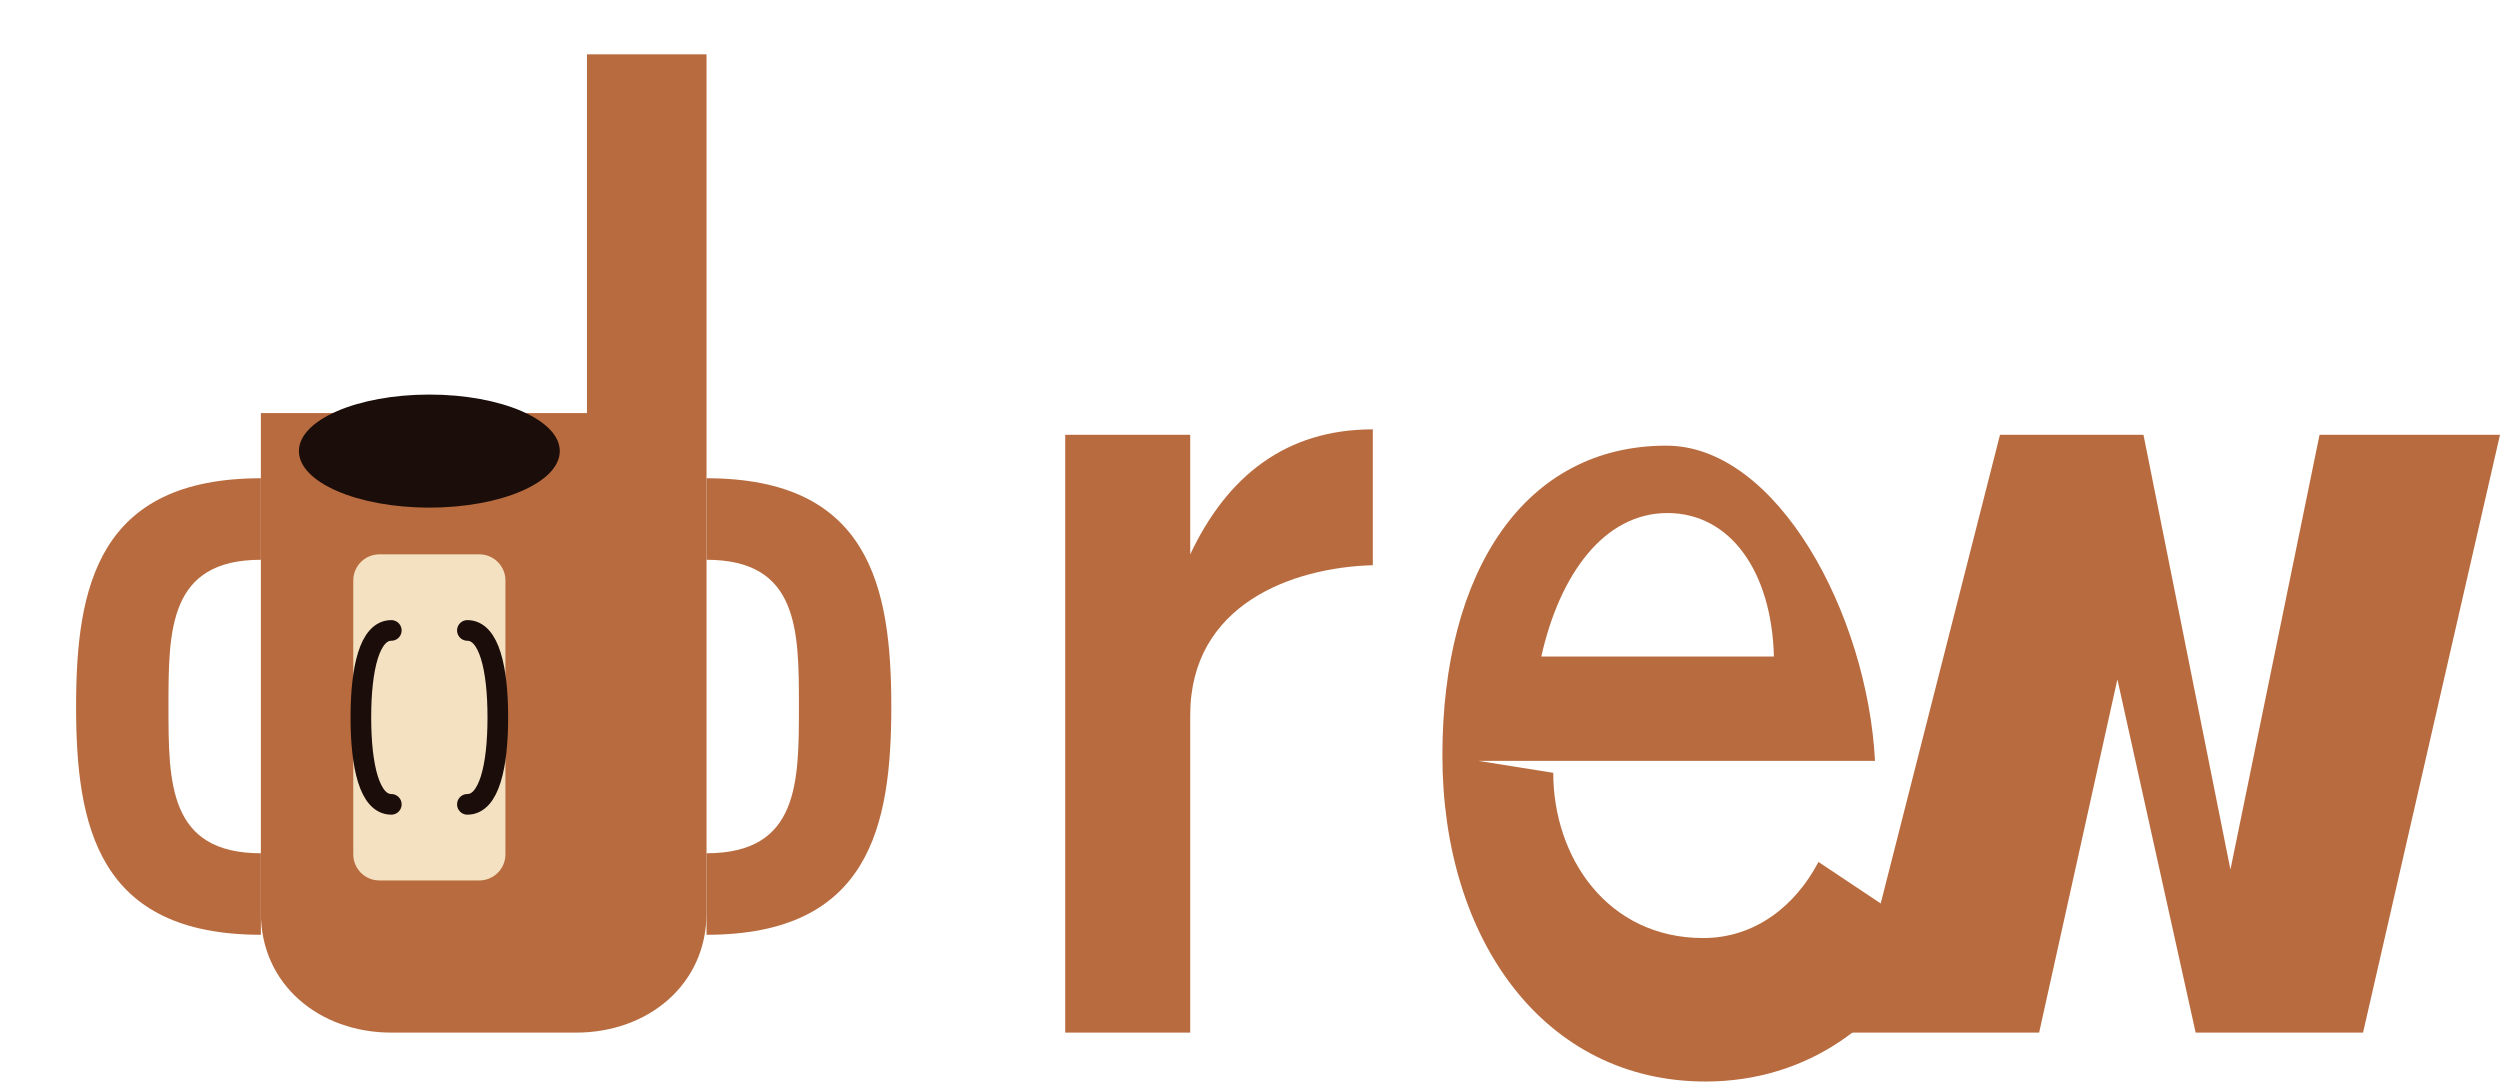
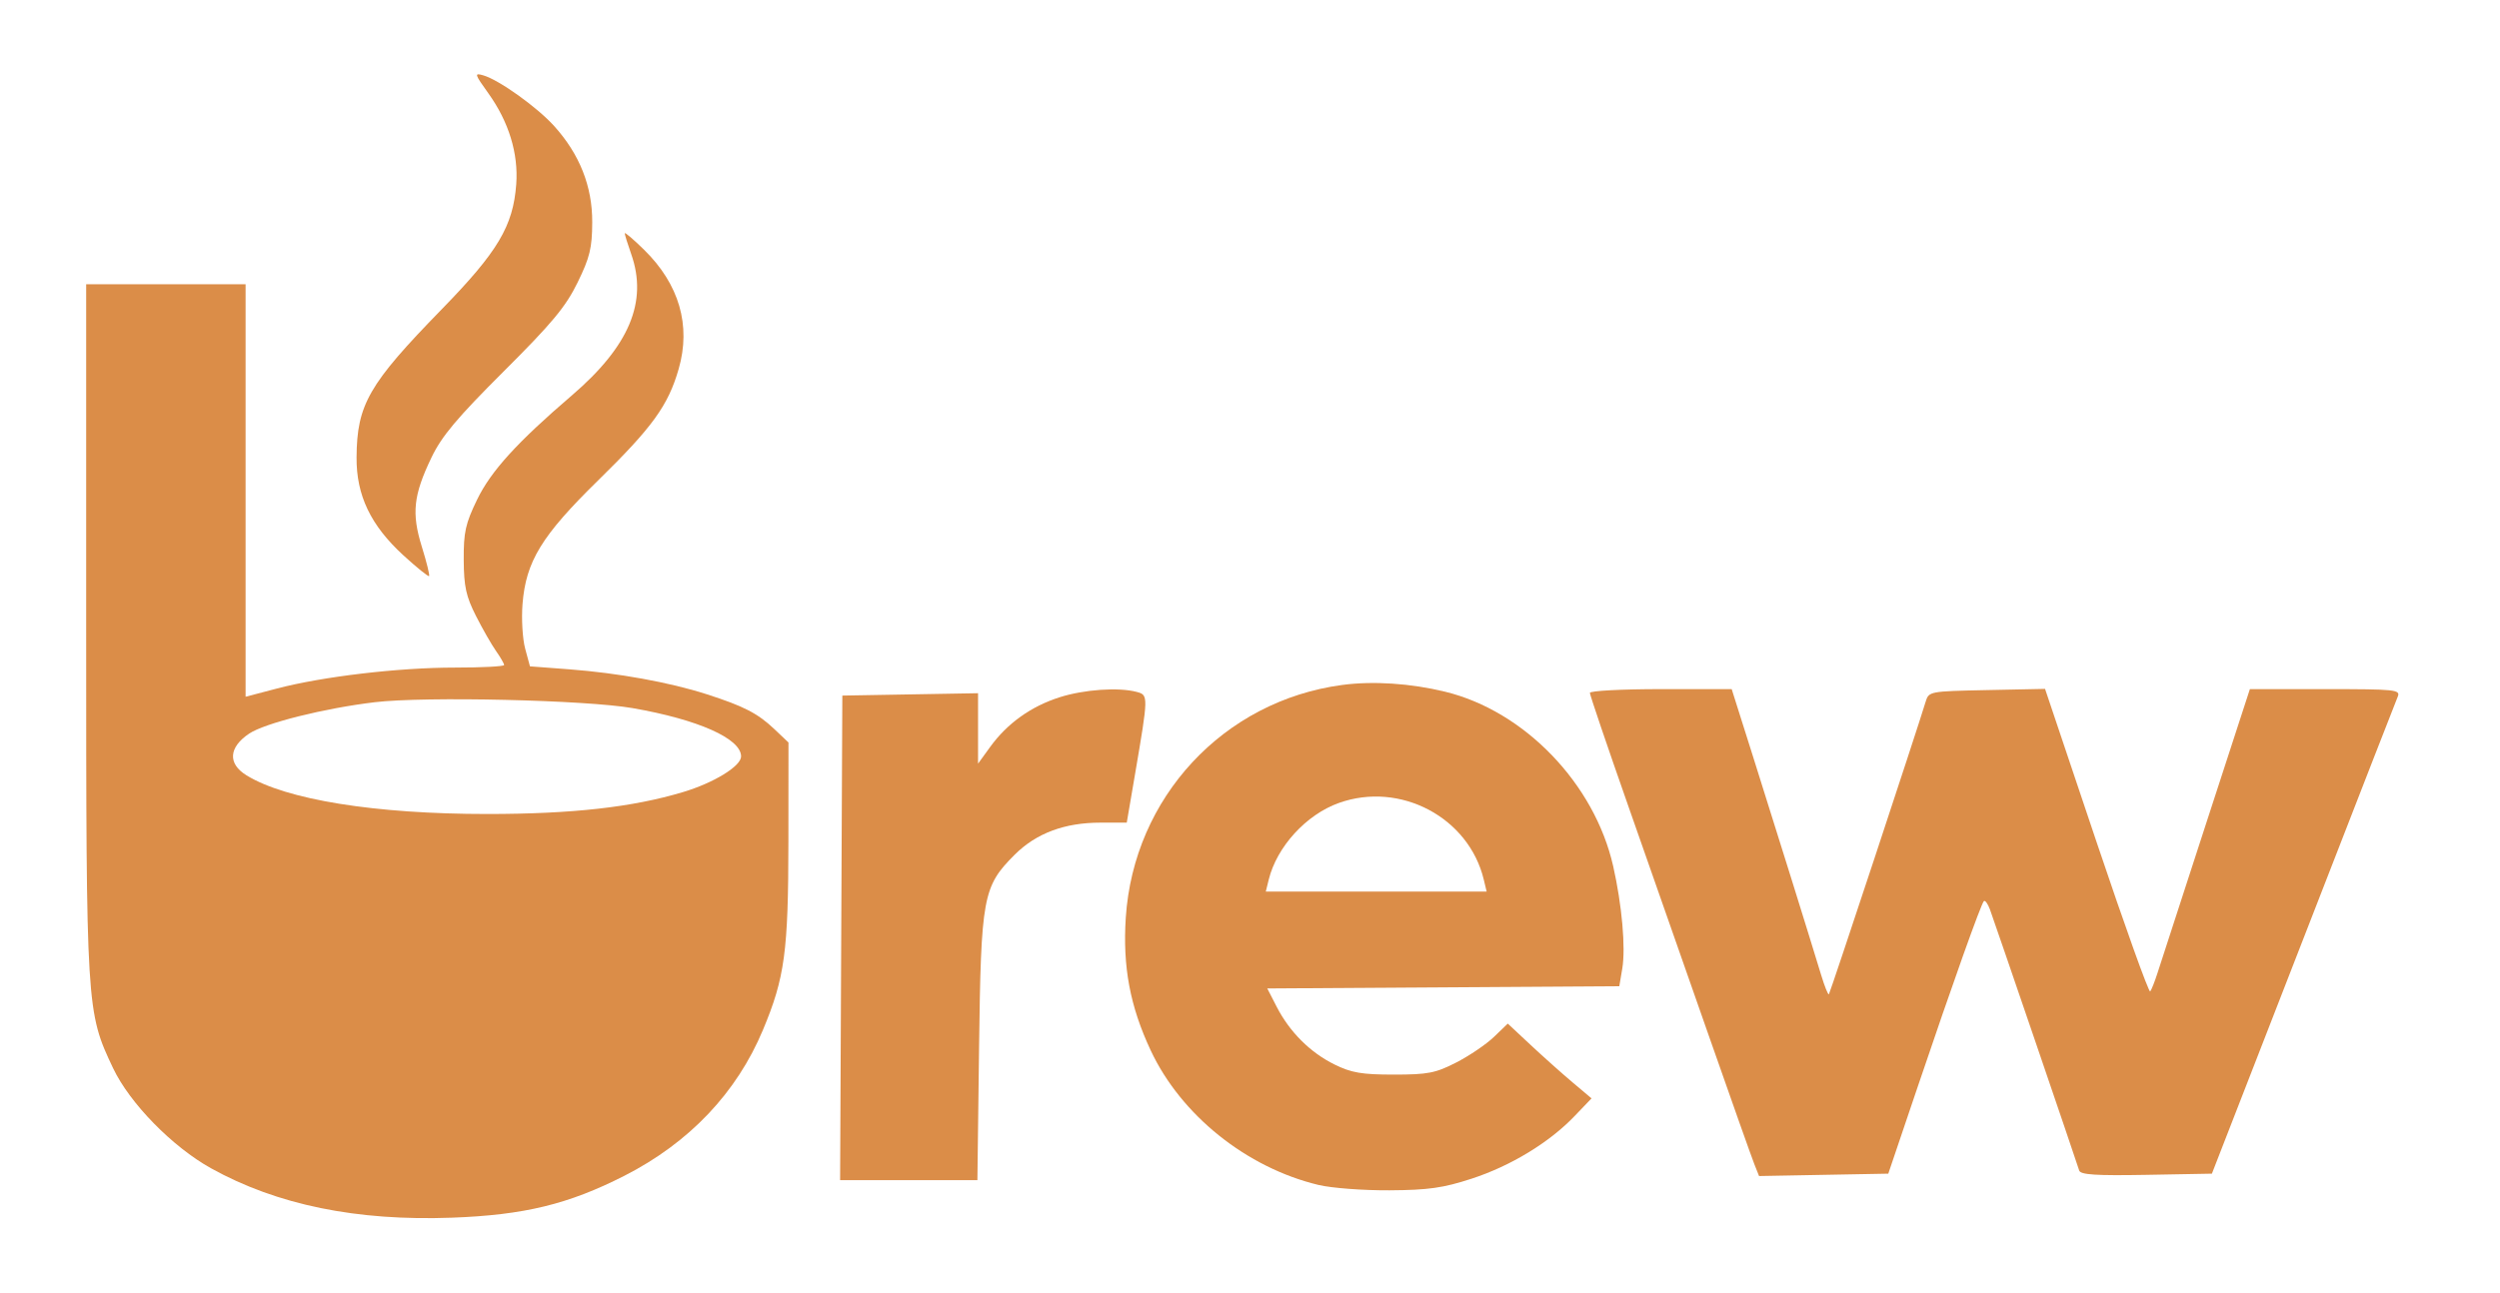
- <svg xmlns="http://www.w3.org/2000/svg" viewBox="0 0 230 100" fill="none" role="img" aria-label="Brew">
-   <g fill="#B86B3E">
-     <path d="       M54 5       H65       V84       C65 90.6 59.6 95 53 95       H36       C29.4 95 24 90.6 24 84       V38       H54       V5Z" />
-     <path fill-rule="evenodd" d="       M24 44       C9 44 7 54 7 65       C7 76 9 86 24 86       V78.5       C15.5 78.5 15.5 72 15.5 65       C15.5 58 15.5 51.5 24 51.5       V44Z" />
-     <path fill-rule="evenodd" d="       M65 44       C80 44 82 54 82 65       C82 76 80 86 65 86       V78.5       C73.5 78.5 73.5 72 73.5 65       C73.5 58 73.5 51.5 65 51.5       V44Z" />
-   </g>
-   <ellipse cx="39.5" cy="41.5" rx="12" ry="5.2" fill="#1A0D0A" />
-   <rect x="32.5" y="51" width="14" height="30" rx="2.4" fill="#F4E1C1" />
-   <g fill="none" stroke="#1A0D0A" stroke-width="1.9" stroke-linecap="round" stroke-linejoin="round">
-     <path d="M36 58C34 58 33.2 61.5 33.2 66C33.2 70.5 34 74 36 74" />
-     <path d="M43 58C45 58 45.8 61.5 45.8 66C45.8 70.5 45 74 43 74" />
-   </g>
-   <g fill="#B86B3E">
-     <path d="M98 95V40h11.5v11c3.4-7.2 8.8-11.5 16.8-11.5v12.5c-7.4.2-16.8 3.6-16.8 13.8V95z" />
-     <path d="M136 70h36.5c-.7-13.5-9-29-19.2-29-13 0-20.6 11.5-20.6 28.5 0 17 9.4 30 24.2 30 9.4 0 16.8-5.4 20.6-13.4l-10.2-6.8c-2.1 4-5.8 7-10.6 7-8.8 0-13.8-7.4-13.8-15.2zm5.8-9.6c1.7-7.6 5.8-13.2 11.6-13.2s9.6 5.4 9.8 13.2z" />
-     <path d="M184 40h13.2l8 40 8.2-40H230l-12.6 55h-15.4l-7.2-32.5L187.6 95H170z" />
-   </g>
+ <svg xmlns="http://www.w3.org/2000/svg" viewBox="0 0 580 300" fill="none" role="img" aria-label="Brew">
+   <path id="b" fill="#DB8D48" fill-rule="evenodd" d="M 113.344 21.663 C 118.089 28.286, 120.341 35.629, 119.816 42.763 C 119.100 52.490, 115.550 58.448, 102.488 71.843 C 85.556 89.208, 82.844 93.929, 82.754 106.189 C 82.690 115.016, 86.038 122.006, 93.670 128.981 C 96.740 131.787, 99.401 133.932, 99.585 133.748 C 99.769 133.564, 99.016 130.513, 97.912 126.966 C 95.488 119.176, 95.938 114.983, 100.140 106.225 C 102.515 101.273, 106.053 97.055, 116.913 86.225 C 128.141 75.027, 131.296 71.230, 134.048 65.601 C 136.896 59.776, 137.426 57.597, 137.453 51.601 C 137.490 43.277, 134.533 35.810, 128.598 29.240 C 124.631 24.849, 115.850 18.567, 112.189 17.500 C 110.035 16.872, 110.113 17.154, 113.344 21.663 M 145 54.166 C 145 54.486, 145.675 56.662, 146.500 59 C 150.395 70.040, 146.055 80.375, 132.720 91.809 C 119.995 102.720, 113.937 109.385, 110.731 116 C 108.032 121.569, 107.587 123.574, 107.627 130 C 107.665 136.171, 108.168 138.475, 110.465 143 C 112 146.025, 114.099 149.694, 115.128 151.154 C 116.158 152.614, 117 154.077, 117 154.404 C 117 154.732, 111.848 155, 105.551 155 C 92.496 155, 74.880 157.076, 64.250 159.868 L 57 161.771 57 113.886 L 57 66 38.500 66 L 20 66 20 146.042 C 20 234.344, 20.034 234.898, 26.242 248 C 30.100 256.141, 40.019 266.280, 49 271.262 C 64.310 279.755, 82.791 283.541, 104.938 282.720 C 121.668 282.101, 131.946 279.600, 144.916 272.991 C 159.952 265.331, 170.963 253.739, 177.071 239.138 C 182.145 227.011, 182.963 220.959, 182.983 195.446 L 183 172.392 179.750 169.308 C 175.867 165.623, 172.654 163.965, 164 161.181 C 155.469 158.437, 143.442 156.256, 132.131 155.402 L 123 154.713 121.888 150.607 C 121.277 148.348, 121.001 143.683, 121.274 140.240 C 122.060 130.346, 125.697 124.393, 138.794 111.563 C 151.454 99.162, 155.076 94.150, 157.518 85.653 C 160.421 75.552, 157.644 65.992, 149.477 57.978 C 147.015 55.561, 145 53.846, 145 54.166 M 87 163.038 C 75.279 164.437, 61.449 167.897, 57.813 170.340 C 53.071 173.524, 52.826 177.306, 57.186 179.998 C 66.377 185.674, 87.075 189.002, 113.128 188.994 C 132.845 188.988, 146.742 187.431, 158.500 183.912 C 165.685 181.762, 172 177.885, 172 175.623 C 172 171.489, 162.053 167.059, 146.819 164.410 C 135.916 162.514, 98.566 161.657, 87 163.038" />
+   <path id="r" fill="#DB8D48" d="M 245.876 161.906 C 239.277 164.018, 233.765 167.965, 229.826 173.400 L 227 177.300 227 169.125 L 227 160.949 211.250 161.225 L 195.500 161.500 195.242 217.750 L 194.983 274 210.915 274 L 226.847 274 227.235 243.250 C 227.677 208.231, 228.119 205.828, 235.474 198.474 C 240.484 193.464, 247.064 191, 255.435 191 L 261.513 191 263.434 179.750 C 266.544 161.532, 266.547 161.379, 263.842 160.654 C 259.603 159.519, 251.594 160.077, 245.876 161.906" />
+   <path id="e" fill="#DB8D48" fill-rule="evenodd" d="M 311.500 159.035 C 283.976 162.713, 263.104 185.169, 261.286 213.060 C 260.544 224.449, 262.268 233.634, 267.073 243.892 C 274.106 258.908, 289.306 271.100, 306 275.117 C 309.025 275.845, 316.450 276.407, 322.500 276.367 C 331.541 276.306, 334.939 275.824, 341.578 273.657 C 350.654 270.696, 359.570 265.272, 365.442 259.139 L 369.385 255.021 364.942 251.272 C 362.499 249.210, 358.125 245.304, 355.223 242.591 L 349.947 237.659 346.723 240.760 C 344.950 242.466, 341.025 245.130, 338 246.681 C 333.169 249.157, 331.405 249.500, 323.500 249.500 C 316.083 249.500, 313.664 249.088, 309.745 247.158 C 304.100 244.378, 299.322 239.611, 296.313 233.756 L 294.126 229.500 334.977 229.239 L 375.828 228.978 376.519 224.885 C 377.331 220.083, 376.446 210.106, 374.411 201.113 C 370.074 181.950, 353.824 165.079, 335.387 160.598 C 327.350 158.645, 318.672 158.077, 311.500 159.035 M 310.748 186.427 C 303.156 189.136, 296.346 196.588, 294.460 204.250 L 293.783 207 319.411 207 L 345.038 207 344.379 204.250 C 340.911 189.787, 324.984 181.346, 310.748 186.427" />
+   <path id="w" fill="#DB8D48" d="M 369 160.871 C 369 161.349, 373.007 173.162, 377.905 187.121 C 382.803 201.079, 391.141 224.875, 396.435 240 C 401.728 255.125, 406.555 268.749, 407.162 270.275 L 408.264 273.051 423.261 272.775 L 438.258 272.500 445.026 252.500 C 453.239 228.229, 459.770 209.897, 460.445 209.222 C 460.719 208.947, 461.346 209.798, 461.836 211.111 C 462.774 213.621, 481.894 269.572, 482.568 271.776 C 482.866 272.754, 486.510 272.988, 498.161 272.776 L 513.365 272.500 529.711 230.500 C 538.702 207.400, 548.245 182.875, 550.920 176 C 553.594 169.125, 556.104 162.713, 556.498 161.750 C 557.164 160.123, 555.986 160, 539.697 160 L 522.181 160 512.007 191.250 C 506.411 208.438, 501.329 224.075, 500.712 226 C 500.096 227.925, 499.346 229.813, 499.046 230.196 C 498.746 230.579, 493.132 214.929, 486.571 195.419 L 474.643 159.946 461.153 160.223 C 447.736 160.499, 447.660 160.513, 446.906 163 C 444.787 169.984, 424.763 230.549, 424.473 230.849 C 424.288 231.040, 423.475 229.015, 422.667 226.349 C 420.102 217.881, 412.051 192.053, 406.895 175.750 L 401.914 160 385.457 160 C 376.406 160, 369 160.392, 369 160.871" />
</svg>
